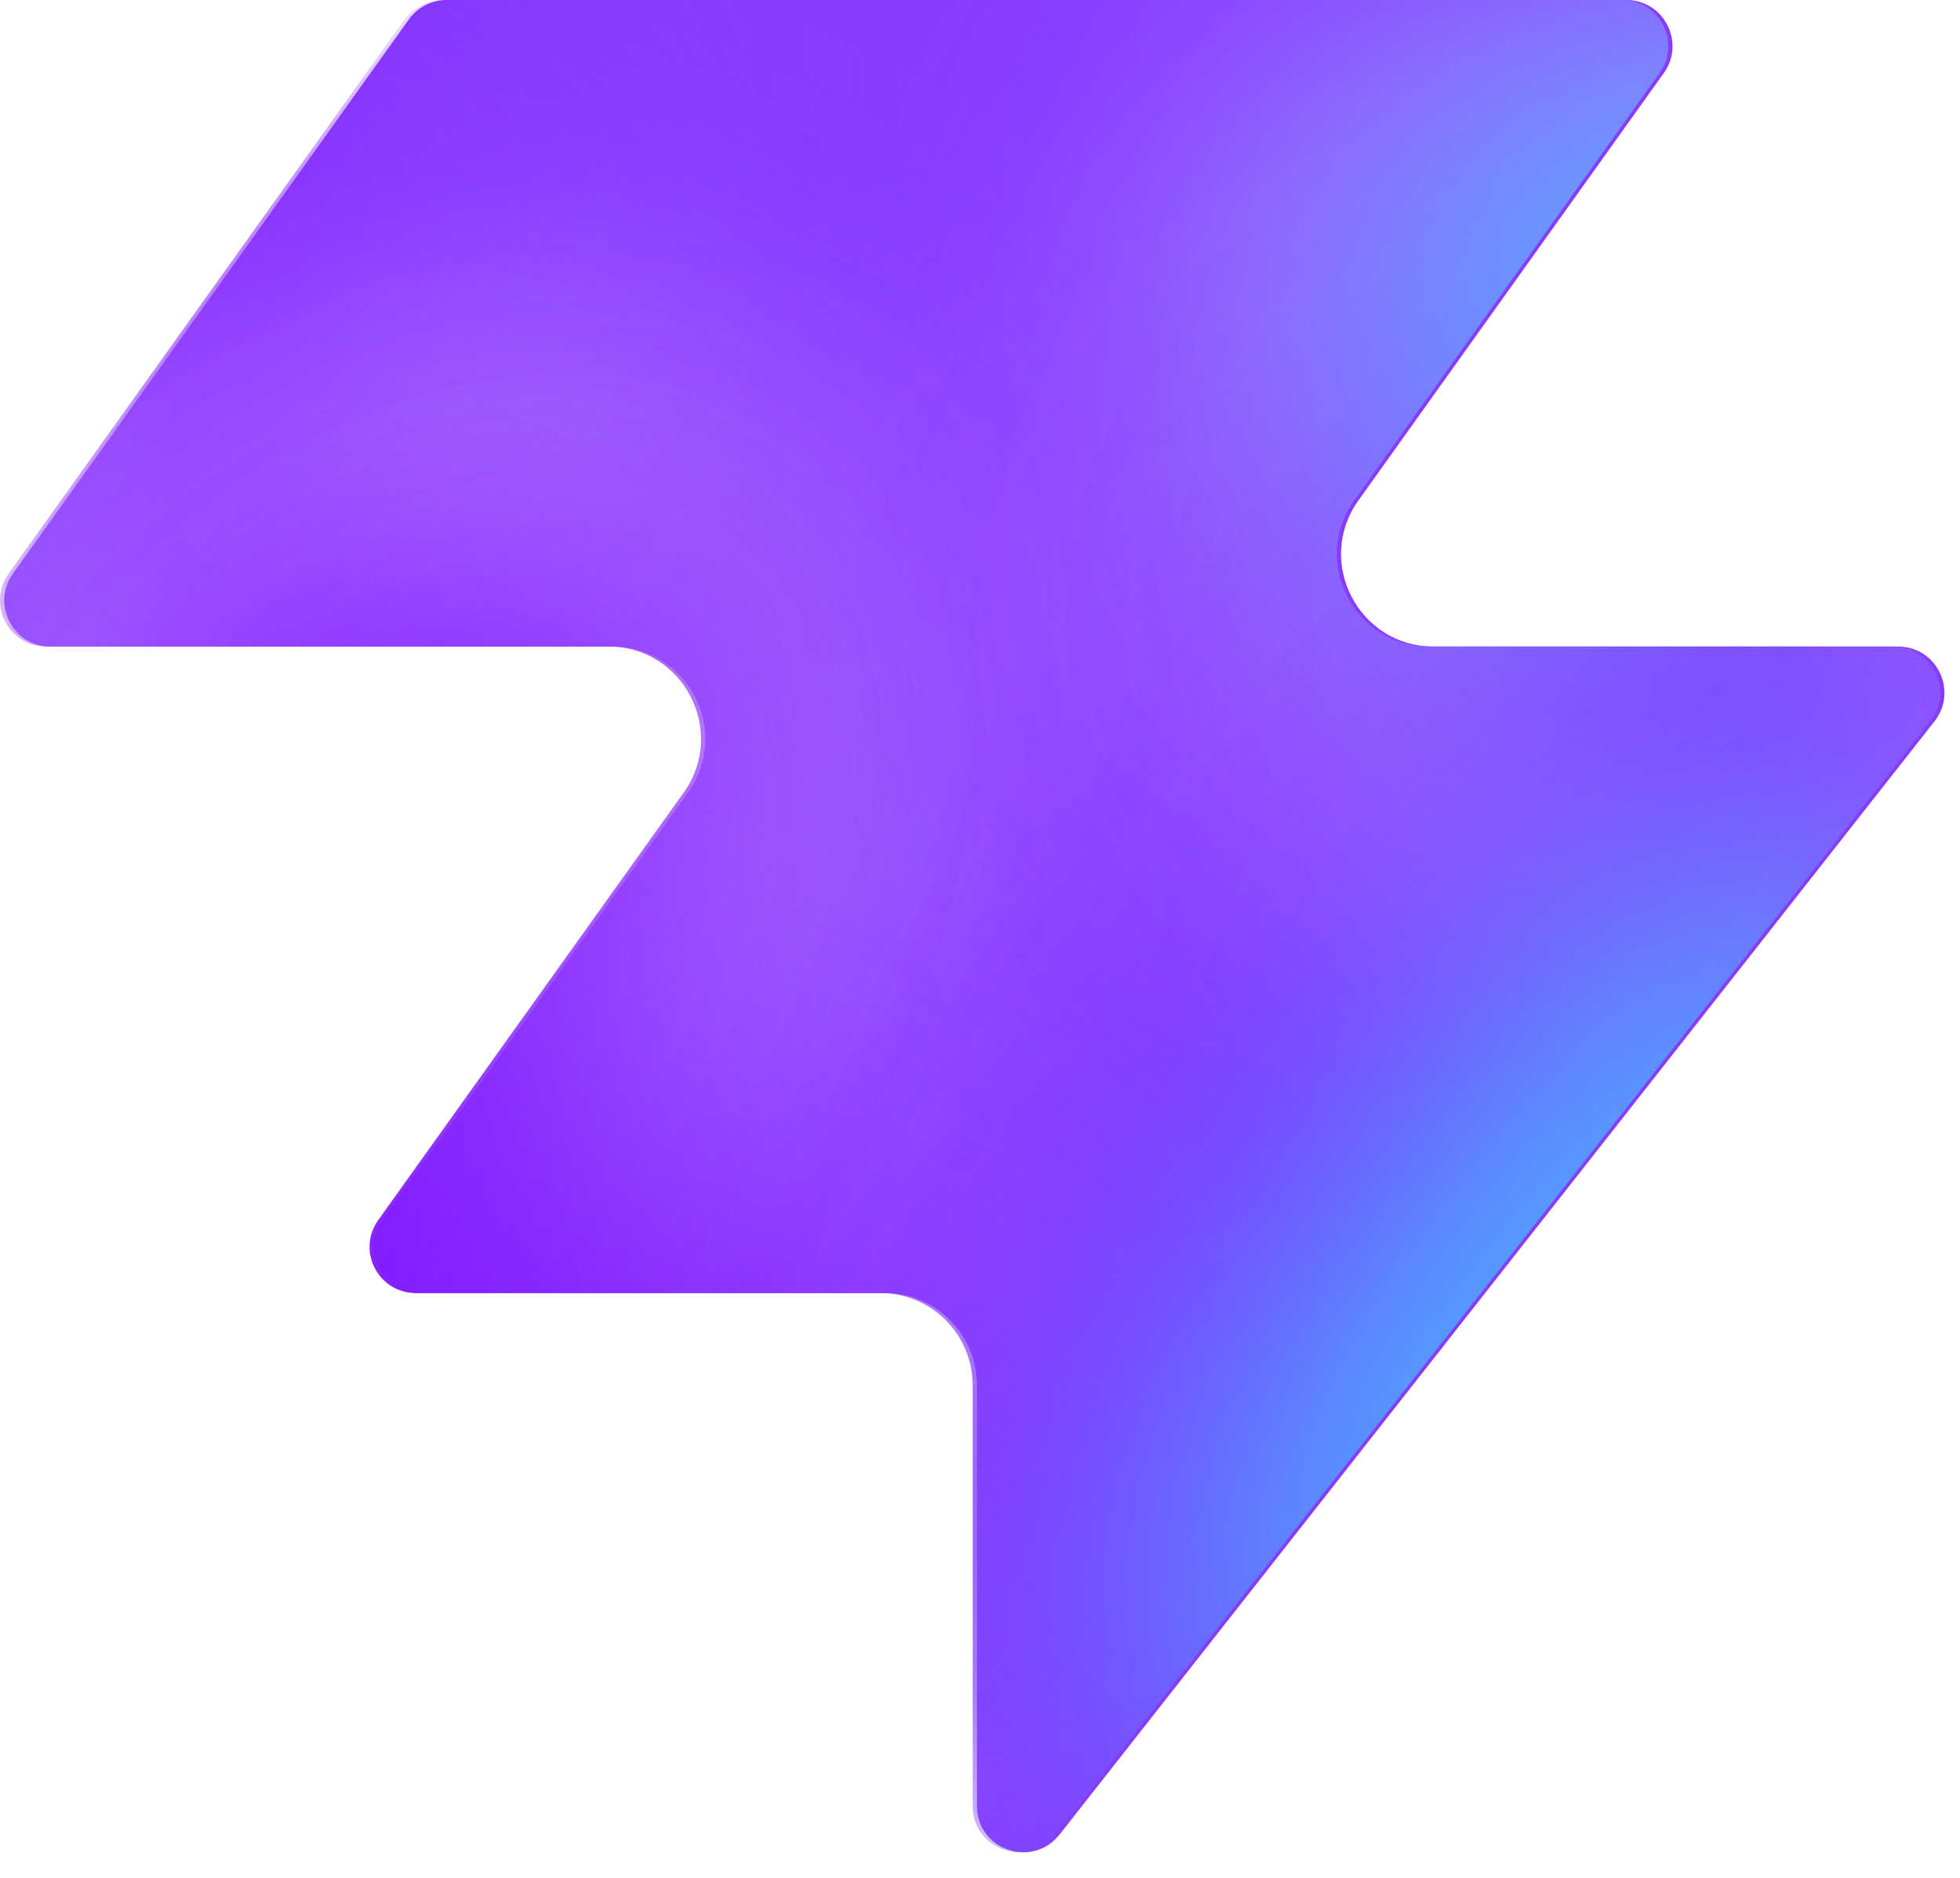
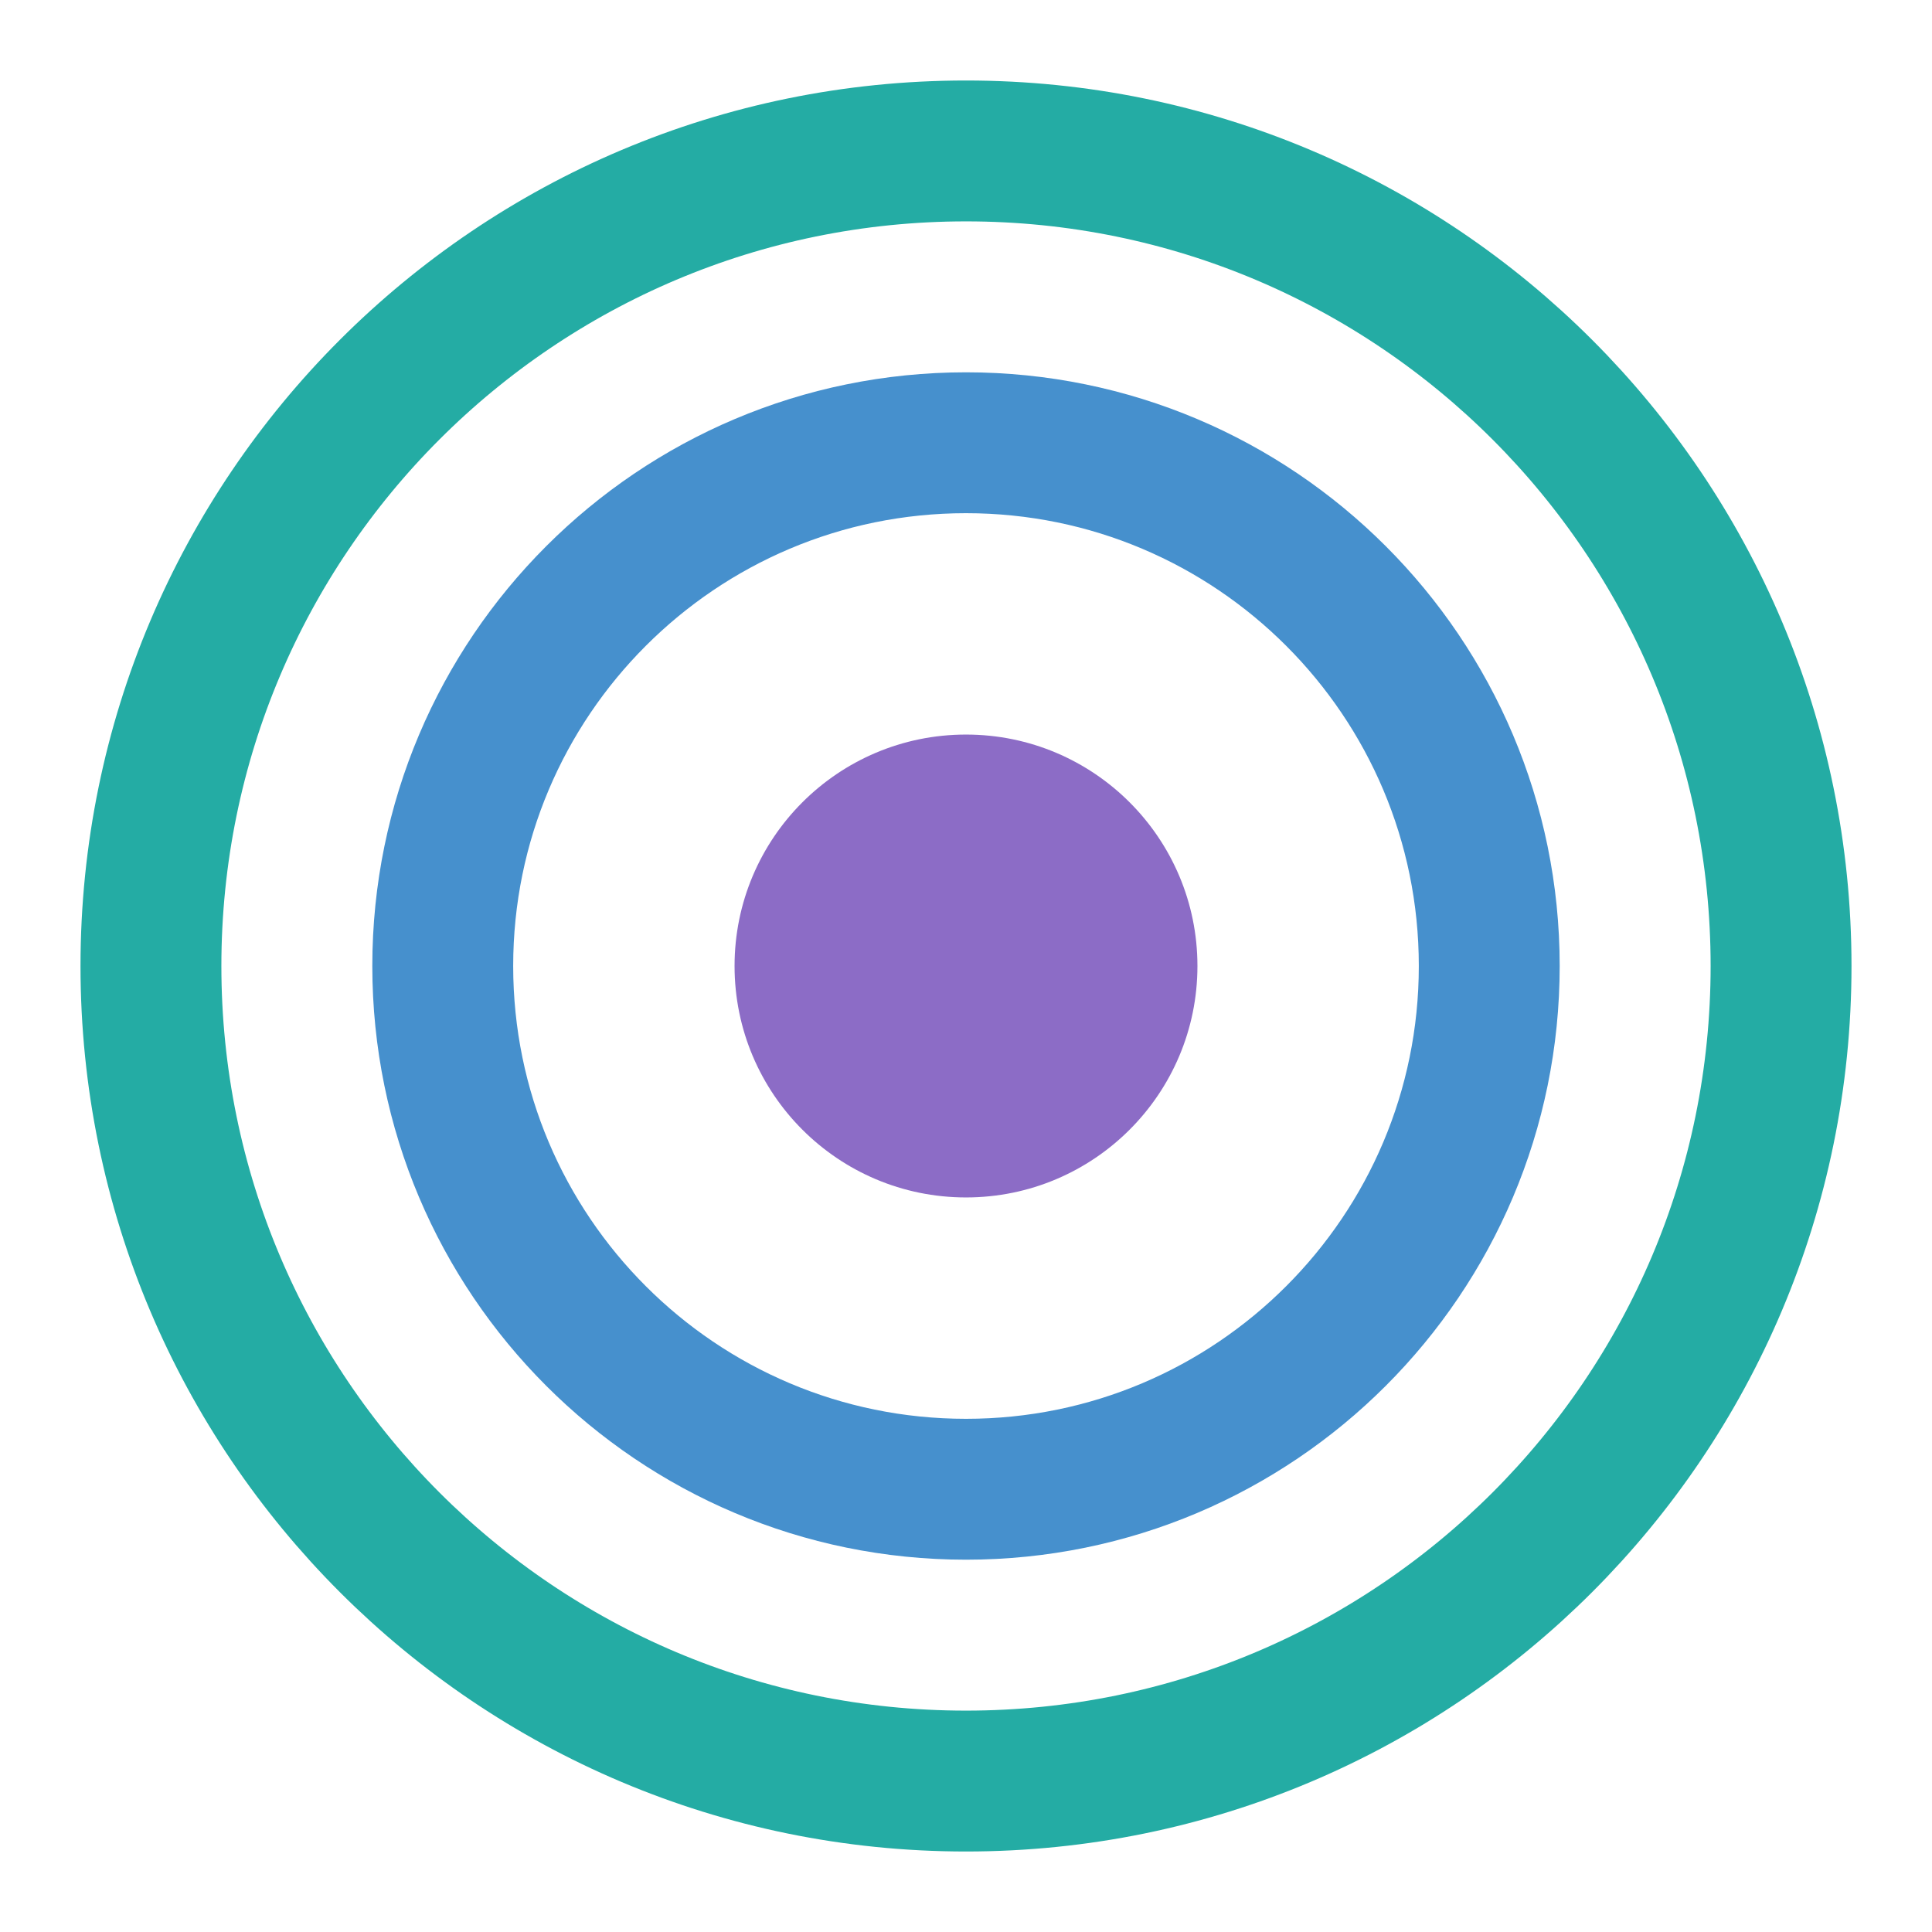
- <svg xmlns="http://www.w3.org/2000/svg" width="48" height="46" fill="none" viewBox="0 0 48 46">
-   <path fill="#863bff" d="M25.946 44.938c-.664.845-2.021.375-2.021-.698V33.937a2.26 2.26 0 0 0-2.262-2.262H10.287c-.92 0-1.456-1.04-.92-1.788l7.48-10.471c1.07-1.497 0-3.578-1.842-3.578H1.237c-.92 0-1.456-1.04-.92-1.788L10.013.474c.214-.297.556-.474.92-.474h28.894c.92 0 1.456 1.04.92 1.788l-7.48 10.471c-1.07 1.498 0 3.579 1.842 3.579h11.377c.943 0 1.473 1.088.89 1.83L25.947 44.94z" style="fill:#863bff;fill:color(display-p3 .525 .23 1);fill-opacity:1" />
-   <mask id="a" width="48" height="46" x="0" y="0" maskUnits="userSpaceOnUse" style="mask-type:alpha">
-     <path fill="#000" d="M25.842 44.938c-.664.844-2.021.375-2.021-.698V33.937a2.26 2.26 0 0 0-2.262-2.262H10.183c-.92 0-1.456-1.04-.92-1.788l7.48-10.471c1.07-1.498 0-3.579-1.842-3.579H1.133c-.92 0-1.456-1.04-.92-1.787L9.91.473c.214-.297.556-.474.92-.474h28.894c.92 0 1.456 1.04.92 1.788l-7.48 10.471c-1.07 1.498 0 3.578 1.842 3.578h11.377c.943 0 1.473 1.088.89 1.832L25.843 44.94z" style="fill:#000;fill-opacity:1" />
-   </mask>
-   <g mask="url(#a)">
-     <g filter="url(#b)">
-       <ellipse cx="5.508" cy="14.704" fill="#ede6ff" rx="5.508" ry="14.704" style="fill:#ede6ff;fill:color(display-p3 .927 .903 1);fill-opacity:1" transform="matrix(.00324 1 1 -.00324 -4.47 31.516)" />
-     </g>
-     <g filter="url(#c)">
-       <ellipse cx="10.399" cy="29.851" fill="#ede6ff" rx="10.399" ry="29.851" style="fill:#ede6ff;fill:color(display-p3 .927 .903 1);fill-opacity:1" transform="matrix(.00324 1 1 -.00324 -39.328 7.883)" />
-     </g>
-     <g filter="url(#d)">
-       <ellipse cx="5.508" cy="30.487" fill="#7e14ff" rx="5.508" ry="30.487" style="fill:#7e14ff;fill:color(display-p3 .492 .077 1);fill-opacity:1" transform="rotate(89.814 -25.913 -14.639)scale(1 -1)" />
-     </g>
-     <g filter="url(#e)">
-       <ellipse cx="5.508" cy="30.599" fill="#7e14ff" rx="5.508" ry="30.599" style="fill:#7e14ff;fill:color(display-p3 .492 .077 1);fill-opacity:1" transform="rotate(89.814 -32.644 -3.334)scale(1 -1)" />
-     </g>
-     <g filter="url(#f)">
-       <ellipse cx="5.508" cy="30.599" fill="#7e14ff" rx="5.508" ry="30.599" style="fill:#7e14ff;fill:color(display-p3 .492 .077 1);fill-opacity:1" transform="matrix(.00324 1 1 -.00324 -34.34 30.47)" />
-     </g>
-     <g filter="url(#g)">
-       <ellipse cx="14.072" cy="22.078" fill="#ede6ff" rx="14.072" ry="22.078" style="fill:#ede6ff;fill:color(display-p3 .927 .903 1);fill-opacity:1" transform="rotate(93.35 24.506 48.493)scale(-1 1)" />
-     </g>
-     <g filter="url(#h)">
-       <ellipse cx="3.47" cy="21.501" fill="#7e14ff" rx="3.47" ry="21.501" style="fill:#7e14ff;fill:color(display-p3 .492 .077 1);fill-opacity:1" transform="rotate(89.009 28.708 47.59)scale(-1 1)" />
-     </g>
-     <g filter="url(#i)">
-       <ellipse cx="3.47" cy="21.501" fill="#7e14ff" rx="3.47" ry="21.501" style="fill:#7e14ff;fill:color(display-p3 .492 .077 1);fill-opacity:1" transform="rotate(89.009 28.708 47.59)scale(-1 1)" />
-     </g>
-     <g filter="url(#j)">
-       <ellipse cx=".387" cy="8.972" fill="#7e14ff" rx="4.407" ry="29.108" style="fill:#7e14ff;fill:color(display-p3 .492 .077 1);fill-opacity:1" transform="rotate(39.51 .387 8.972)" />
-     </g>
-     <g filter="url(#k)">
-       <ellipse cx="47.523" cy="-6.092" fill="#7e14ff" rx="4.407" ry="29.108" style="fill:#7e14ff;fill:color(display-p3 .492 .077 1);fill-opacity:1" transform="rotate(37.892 47.523 -6.092)" />
-     </g>
-     <g filter="url(#l)">
-       <ellipse cx="41.412" cy="6.333" fill="#47bfff" rx="5.971" ry="9.665" style="fill:#47bfff;fill:color(display-p3 .28 .748 1);fill-opacity:1" transform="rotate(37.892 41.412 6.333)" />
-     </g>
-     <g filter="url(#m)">
-       <ellipse cx="-1.879" cy="38.332" fill="#7e14ff" rx="4.407" ry="29.108" style="fill:#7e14ff;fill:color(display-p3 .492 .077 1);fill-opacity:1" transform="rotate(37.892 -1.88 38.332)" />
-     </g>
-     <g filter="url(#n)">
-       <ellipse cx="-1.879" cy="38.332" fill="#7e14ff" rx="4.407" ry="29.108" style="fill:#7e14ff;fill:color(display-p3 .492 .077 1);fill-opacity:1" transform="rotate(37.892 -1.88 38.332)" />
-     </g>
-     <g filter="url(#o)">
-       <ellipse cx="35.651" cy="29.907" fill="#7e14ff" rx="4.407" ry="29.108" style="fill:#7e14ff;fill:color(display-p3 .492 .077 1);fill-opacity:1" transform="rotate(37.892 35.651 29.907)" />
-     </g>
-     <g filter="url(#p)">
-       <ellipse cx="38.418" cy="32.4" fill="#47bfff" rx="5.971" ry="15.297" style="fill:#47bfff;fill:color(display-p3 .28 .748 1);fill-opacity:1" transform="rotate(37.892 38.418 32.4)" />
-     </g>
-   </g>
-   <defs>
-     <filter id="b" width="60.045" height="41.654" x="-19.77" y="16.149" color-interpolation-filters="sRGB" filterUnits="userSpaceOnUse">
-       <feFlood flood-opacity="0" result="BackgroundImageFix" />
-       <feBlend in="SourceGraphic" in2="BackgroundImageFix" result="shape" />
-       <feGaussianBlur result="effect1_foregroundBlur_2002_17158" stdDeviation="7.659" />
-     </filter>
-     <filter id="c" width="90.34" height="51.437" x="-54.613" y="-7.533" color-interpolation-filters="sRGB" filterUnits="userSpaceOnUse">
-       <feFlood flood-opacity="0" result="BackgroundImageFix" />
-       <feBlend in="SourceGraphic" in2="BackgroundImageFix" result="shape" />
-       <feGaussianBlur result="effect1_foregroundBlur_2002_17158" stdDeviation="7.659" />
-     </filter>
-     <filter id="d" width="79.355" height="29.4" x="-49.64" y="2.03" color-interpolation-filters="sRGB" filterUnits="userSpaceOnUse">
-       <feFlood flood-opacity="0" result="BackgroundImageFix" />
-       <feBlend in="SourceGraphic" in2="BackgroundImageFix" result="shape" />
-       <feGaussianBlur result="effect1_foregroundBlur_2002_17158" stdDeviation="4.596" />
-     </filter>
-     <filter id="e" width="79.579" height="29.4" x="-45.045" y="20.029" color-interpolation-filters="sRGB" filterUnits="userSpaceOnUse">
-       <feFlood flood-opacity="0" result="BackgroundImageFix" />
-       <feBlend in="SourceGraphic" in2="BackgroundImageFix" result="shape" />
-       <feGaussianBlur result="effect1_foregroundBlur_2002_17158" stdDeviation="4.596" />
-     </filter>
-     <filter id="f" width="79.579" height="29.4" x="-43.513" y="21.178" color-interpolation-filters="sRGB" filterUnits="userSpaceOnUse">
-       <feFlood flood-opacity="0" result="BackgroundImageFix" />
-       <feBlend in="SourceGraphic" in2="BackgroundImageFix" result="shape" />
-       <feGaussianBlur result="effect1_foregroundBlur_2002_17158" stdDeviation="4.596" />
-     </filter>
-     <filter id="g" width="74.749" height="58.852" x="15.756" y="-17.901" color-interpolation-filters="sRGB" filterUnits="userSpaceOnUse">
-       <feFlood flood-opacity="0" result="BackgroundImageFix" />
-       <feBlend in="SourceGraphic" in2="BackgroundImageFix" result="shape" />
-       <feGaussianBlur result="effect1_foregroundBlur_2002_17158" stdDeviation="7.659" />
-     </filter>
-     <filter id="h" width="61.377" height="25.362" x="23.548" y="2.284" color-interpolation-filters="sRGB" filterUnits="userSpaceOnUse">
-       <feFlood flood-opacity="0" result="BackgroundImageFix" />
-       <feBlend in="SourceGraphic" in2="BackgroundImageFix" result="shape" />
-       <feGaussianBlur result="effect1_foregroundBlur_2002_17158" stdDeviation="4.596" />
-     </filter>
-     <filter id="i" width="61.377" height="25.362" x="23.548" y="2.284" color-interpolation-filters="sRGB" filterUnits="userSpaceOnUse">
-       <feFlood flood-opacity="0" result="BackgroundImageFix" />
-       <feBlend in="SourceGraphic" in2="BackgroundImageFix" result="shape" />
-       <feGaussianBlur result="effect1_foregroundBlur_2002_17158" stdDeviation="4.596" />
-     </filter>
-     <filter id="j" width="56.045" height="63.649" x="-27.636" y="-22.853" color-interpolation-filters="sRGB" filterUnits="userSpaceOnUse">
-       <feFlood flood-opacity="0" result="BackgroundImageFix" />
-       <feBlend in="SourceGraphic" in2="BackgroundImageFix" result="shape" />
-       <feGaussianBlur result="effect1_foregroundBlur_2002_17158" stdDeviation="4.596" />
-     </filter>
-     <filter id="k" width="54.814" height="64.646" x="20.116" y="-38.415" color-interpolation-filters="sRGB" filterUnits="userSpaceOnUse">
-       <feFlood flood-opacity="0" result="BackgroundImageFix" />
-       <feBlend in="SourceGraphic" in2="BackgroundImageFix" result="shape" />
-       <feGaussianBlur result="effect1_foregroundBlur_2002_17158" stdDeviation="4.596" />
-     </filter>
-     <filter id="l" width="33.541" height="35.313" x="24.641" y="-11.323" color-interpolation-filters="sRGB" filterUnits="userSpaceOnUse">
-       <feFlood flood-opacity="0" result="BackgroundImageFix" />
-       <feBlend in="SourceGraphic" in2="BackgroundImageFix" result="shape" />
-       <feGaussianBlur result="effect1_foregroundBlur_2002_17158" stdDeviation="4.596" />
-     </filter>
-     <filter id="m" width="54.814" height="64.646" x="-29.286" y="6.009" color-interpolation-filters="sRGB" filterUnits="userSpaceOnUse">
-       <feFlood flood-opacity="0" result="BackgroundImageFix" />
-       <feBlend in="SourceGraphic" in2="BackgroundImageFix" result="shape" />
-       <feGaussianBlur result="effect1_foregroundBlur_2002_17158" stdDeviation="4.596" />
-     </filter>
-     <filter id="n" width="54.814" height="64.646" x="-29.286" y="6.009" color-interpolation-filters="sRGB" filterUnits="userSpaceOnUse">
-       <feFlood flood-opacity="0" result="BackgroundImageFix" />
-       <feBlend in="SourceGraphic" in2="BackgroundImageFix" result="shape" />
-       <feGaussianBlur result="effect1_foregroundBlur_2002_17158" stdDeviation="4.596" />
-     </filter>
-     <filter id="o" width="54.814" height="64.646" x="8.244" y="-2.416" color-interpolation-filters="sRGB" filterUnits="userSpaceOnUse">
-       <feFlood flood-opacity="0" result="BackgroundImageFix" />
-       <feBlend in="SourceGraphic" in2="BackgroundImageFix" result="shape" />
-       <feGaussianBlur result="effect1_foregroundBlur_2002_17158" stdDeviation="4.596" />
-     </filter>
-     <filter id="p" width="39.409" height="43.623" x="18.713" y="10.588" color-interpolation-filters="sRGB" filterUnits="userSpaceOnUse">
-       <feFlood flood-opacity="0" result="BackgroundImageFix" />
-       <feBlend in="SourceGraphic" in2="BackgroundImageFix" result="shape" />
-       <feGaussianBlur result="effect1_foregroundBlur_2002_17158" stdDeviation="4.596" />
-     </filter>
-   </defs>
+ <svg xmlns="http://www.w3.org/2000/svg" viewBox="0 0 48 48" fill="none">
+   <circle cx="24" cy="24" r="20.25" stroke="#24aca4" stroke-width="3.5" />
+   <circle cx="24" cy="24" r="13" stroke="#4690cd" stroke-width="3.5" />
+   <circle cx="24" cy="24" r="5.75" fill="#8c6cc6" />
</svg>
